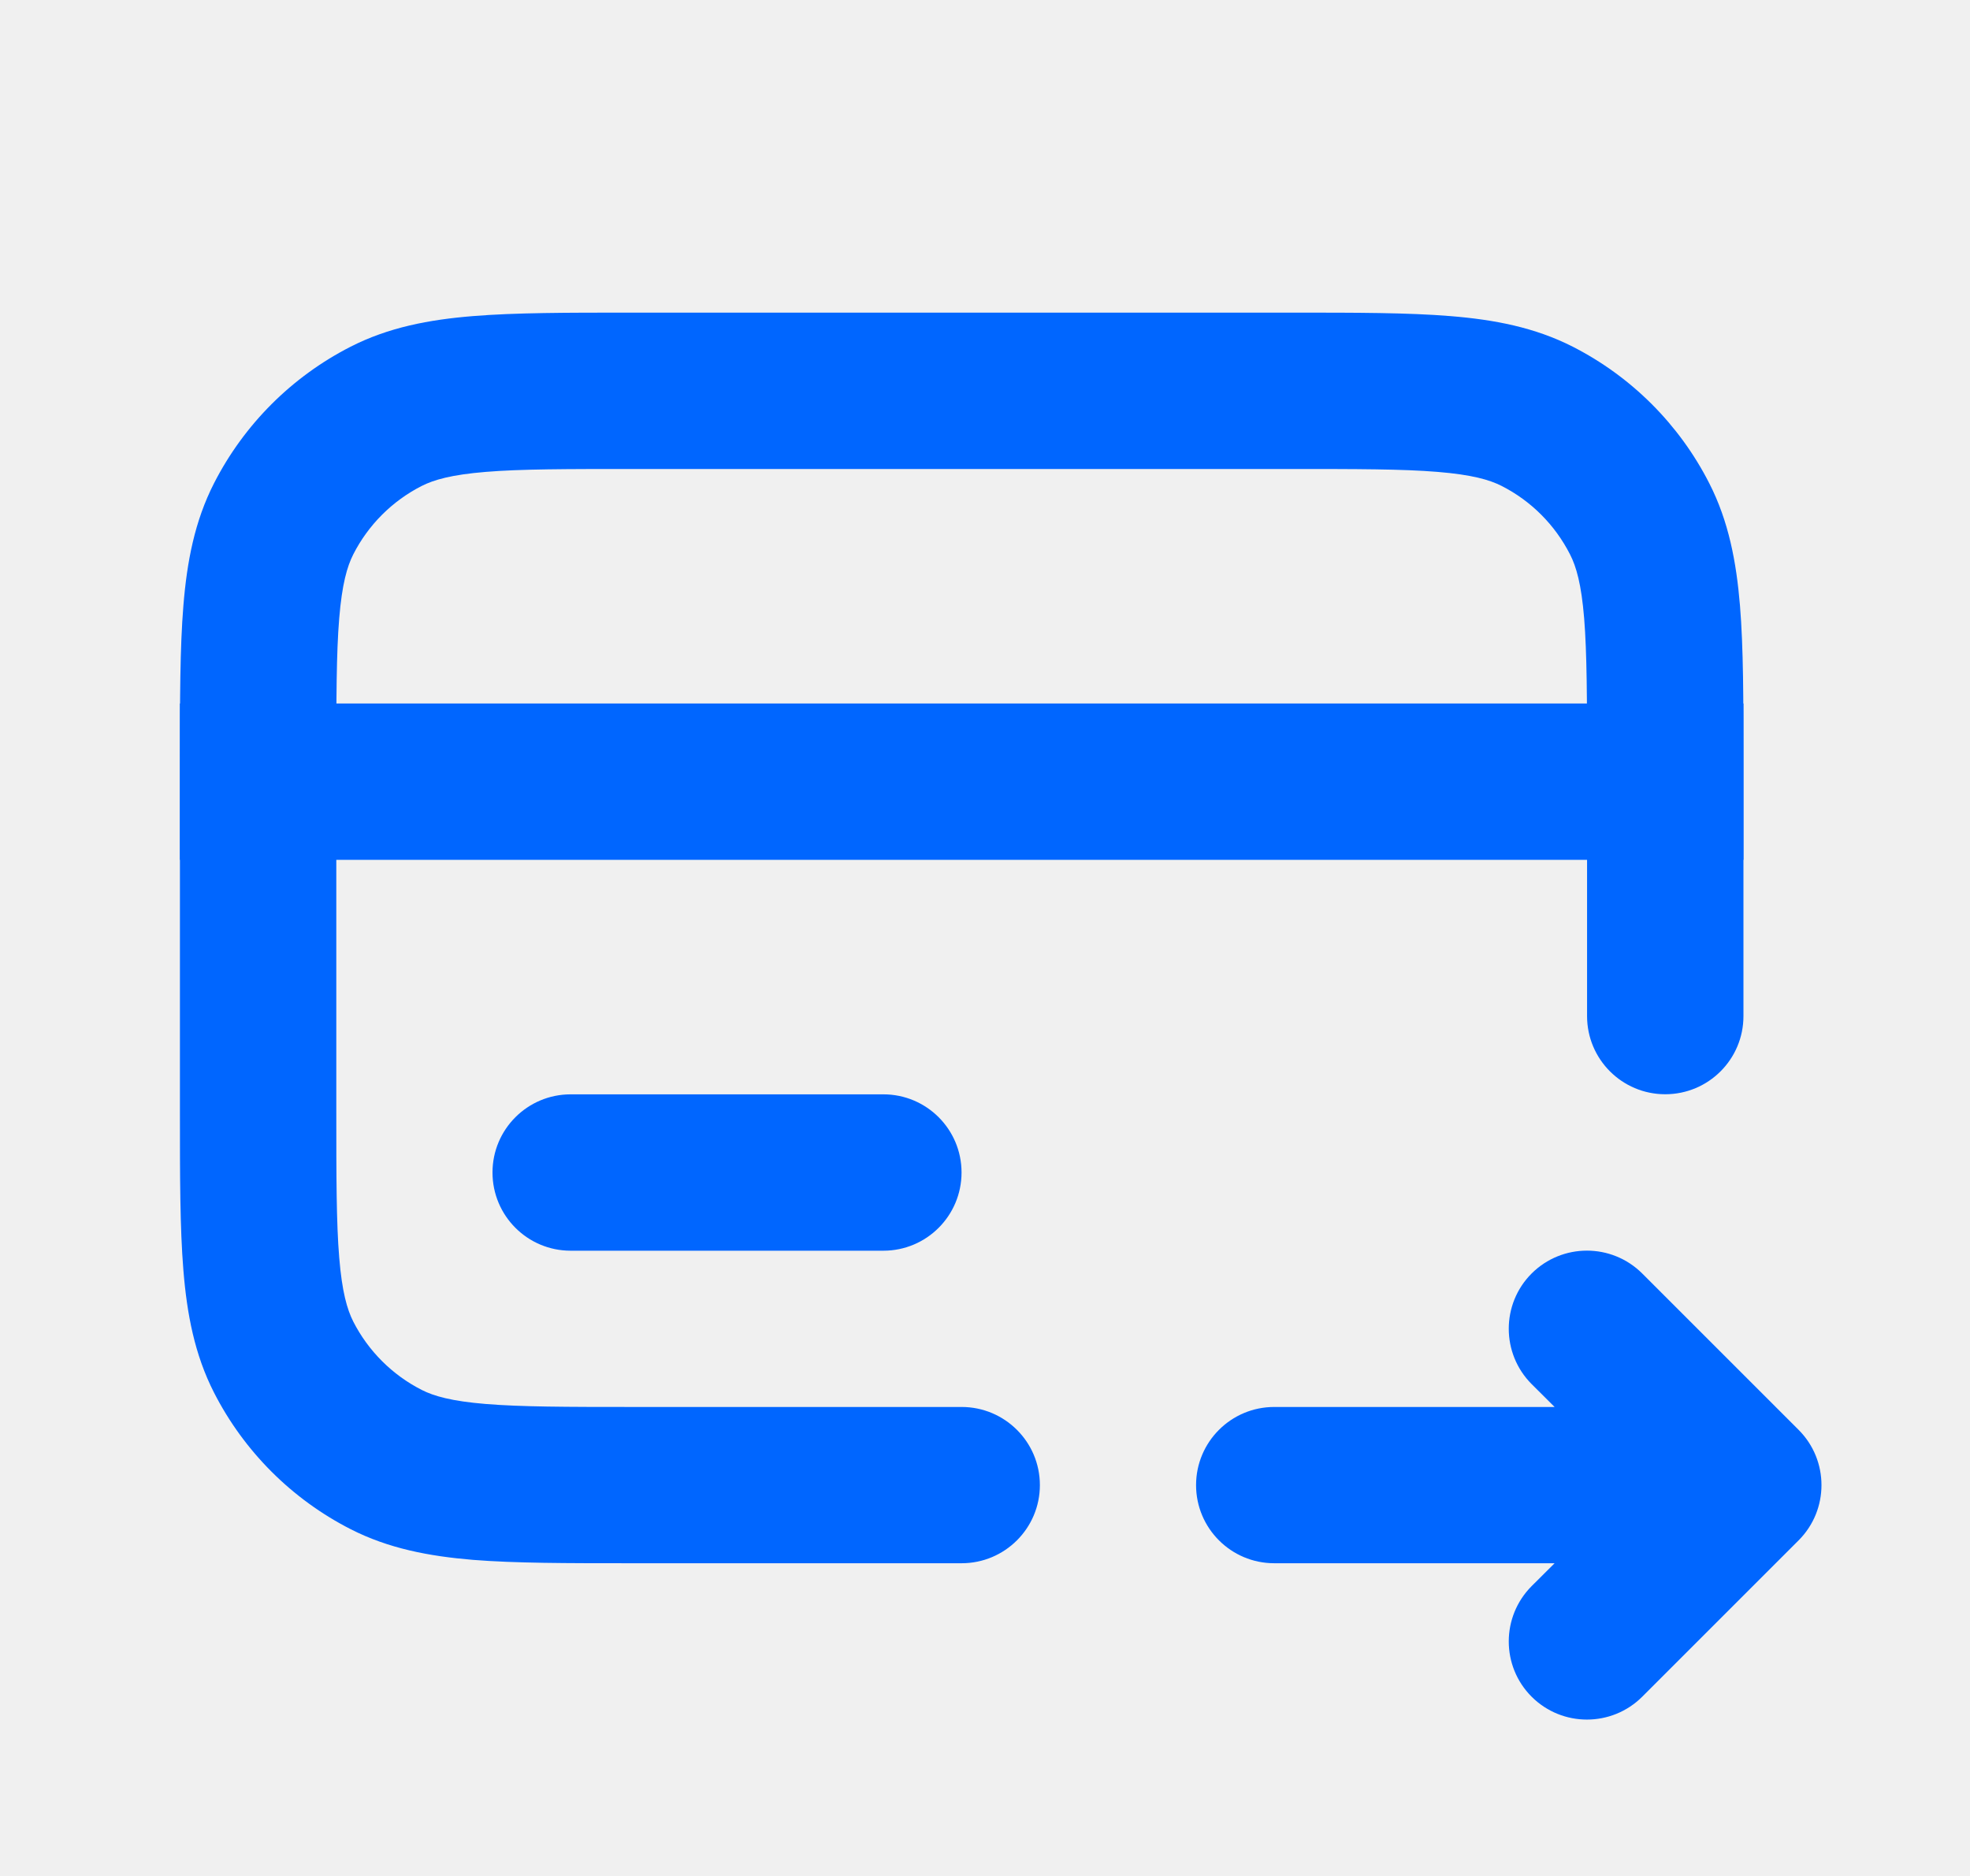
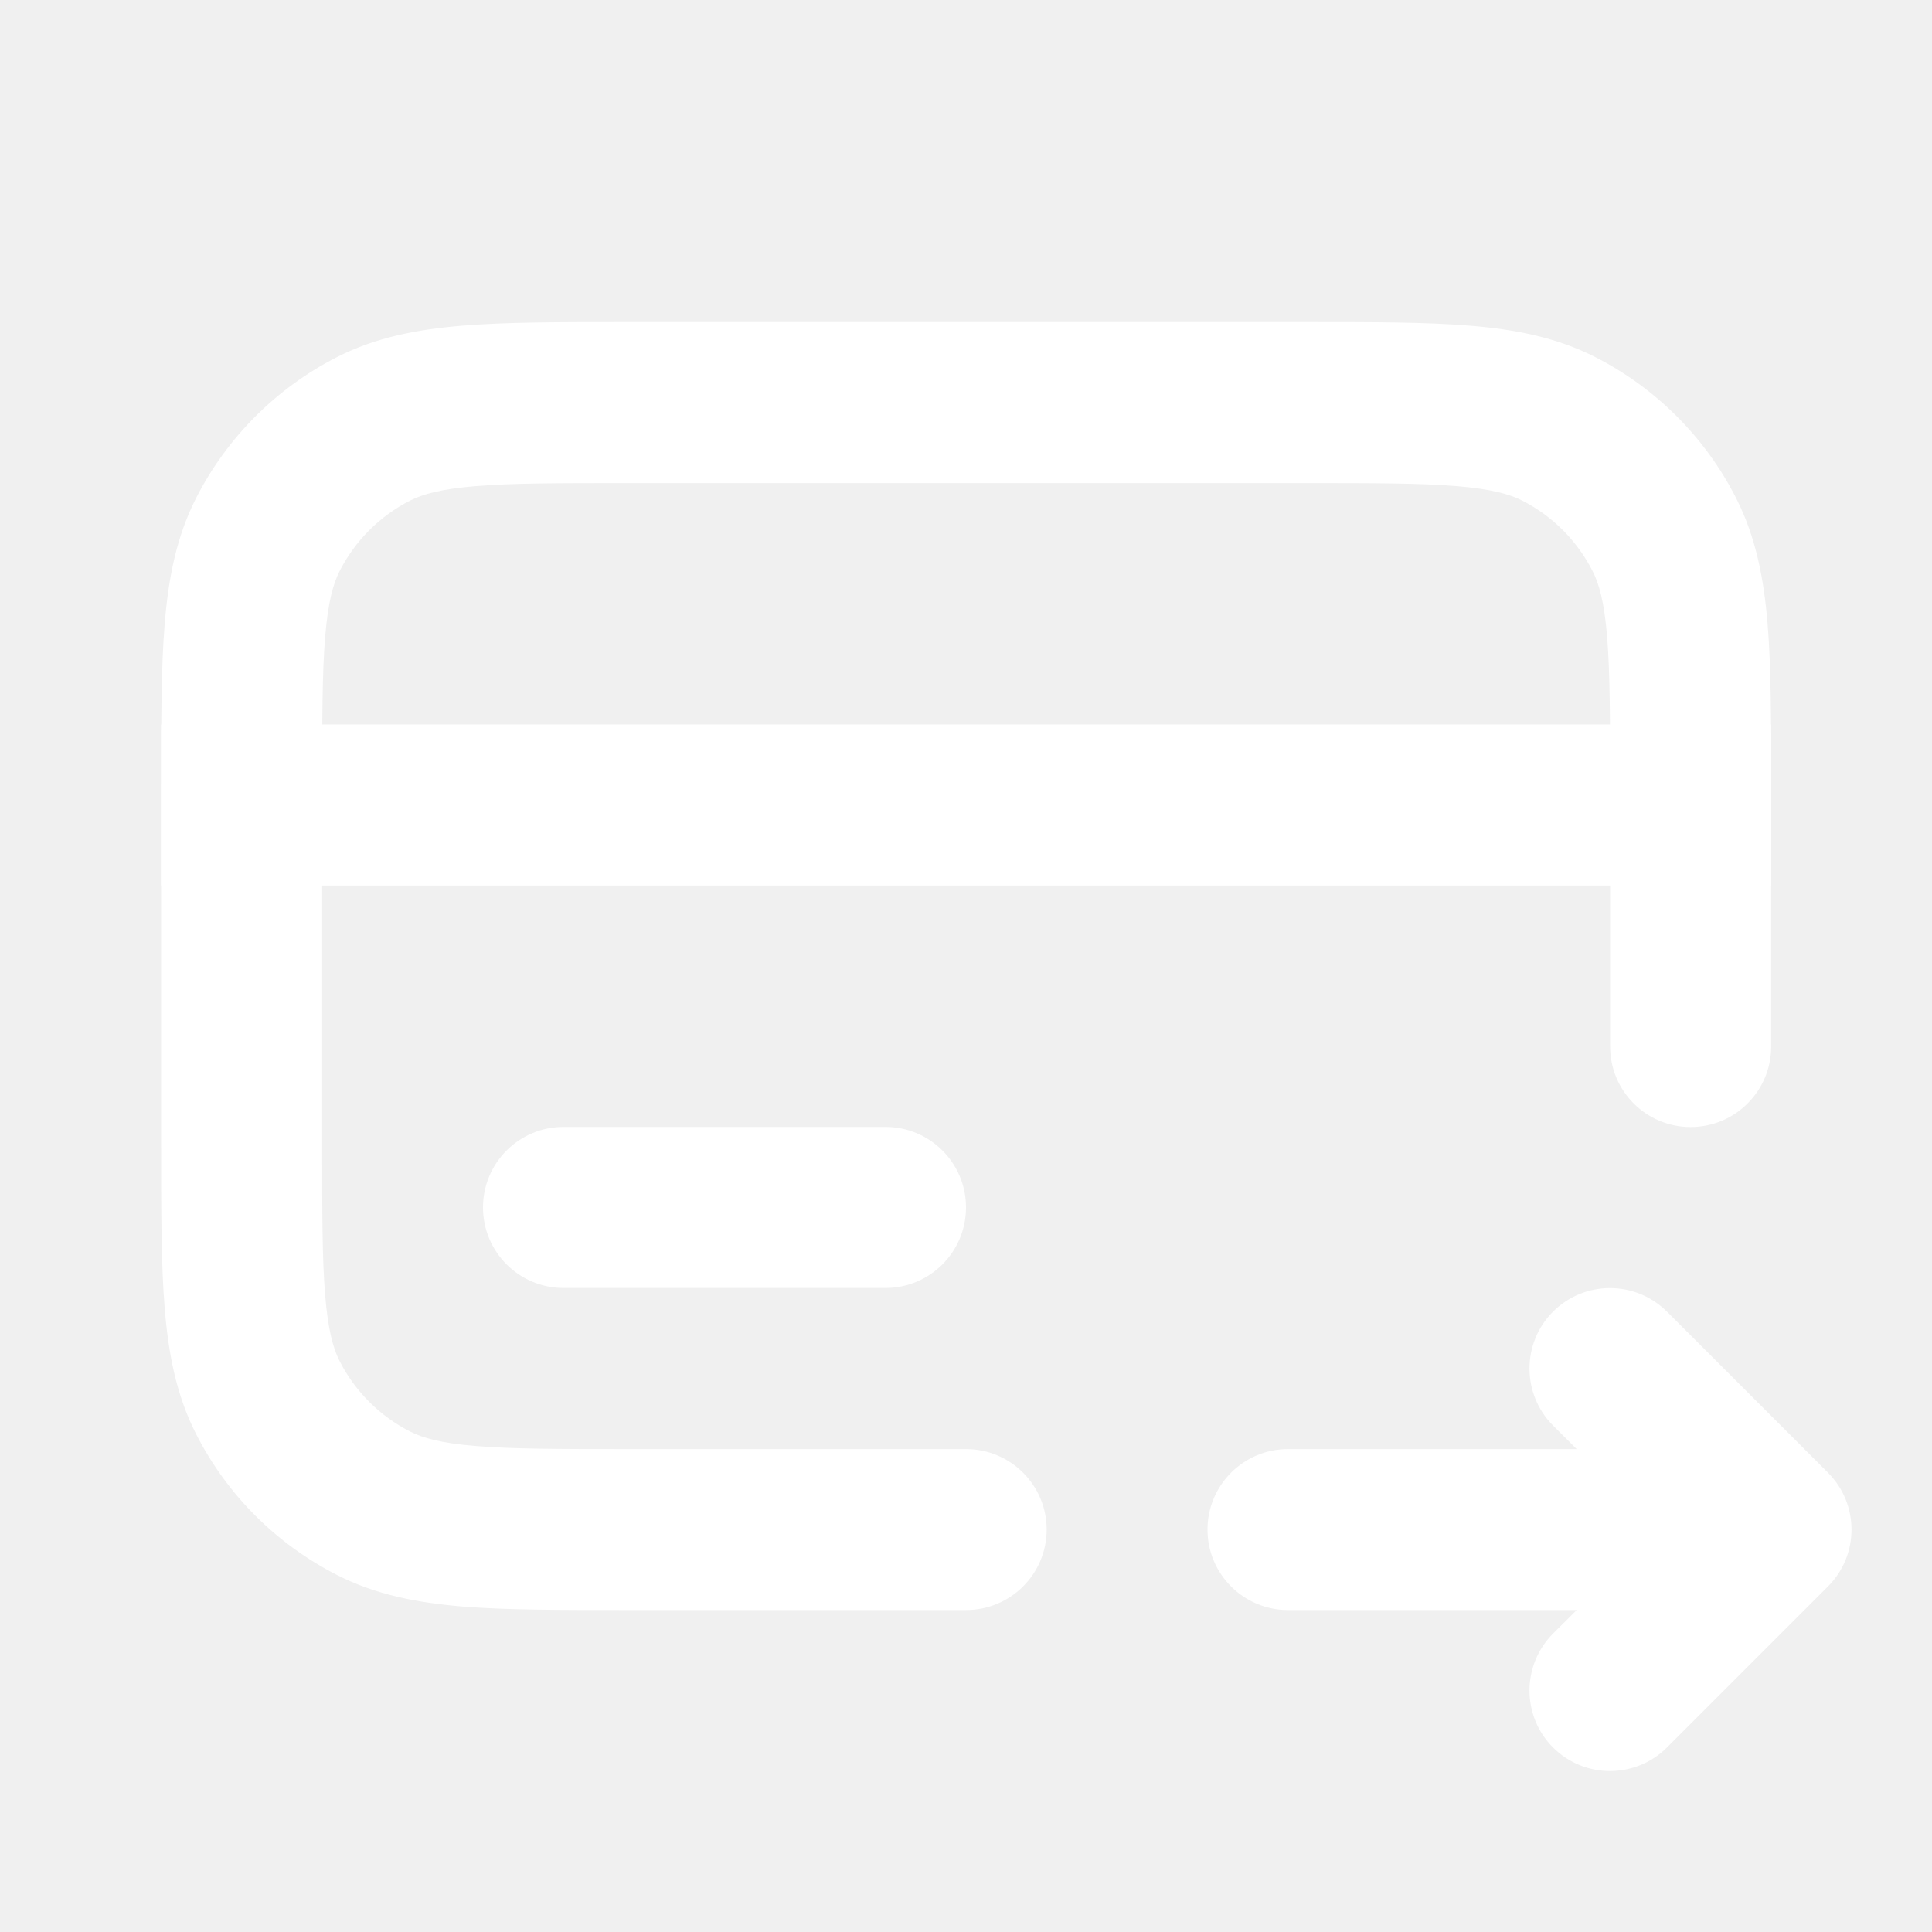
- <svg xmlns="http://www.w3.org/2000/svg" width="21" height="20" viewBox="0 0 21 20" fill="none">
-   <path fill-rule="evenodd" clip-rule="evenodd" d="M19.173 15.244C19.498 15.569 19.498 16.097 19.173 16.422L17.506 18.089C17.18 18.414 16.653 18.414 16.327 18.089C16.002 17.764 16.002 17.236 16.327 16.91L16.572 16.666L13.583 16.666C13.123 16.666 12.75 16.293 12.75 15.833C12.75 15.373 13.123 15 13.583 15L16.572 15L16.327 14.756C16.002 14.43 16.002 13.902 16.327 13.577C16.653 13.252 17.18 13.252 17.506 13.577L19.173 15.244Z" fill="#06f" />
-   <path d="M5.25 12.5C5.25 12.04 5.623 11.667 6.083 11.667H9.417C9.877 11.667 10.25 12.04 10.25 12.5C10.25 12.961 9.877 13.334 9.417 13.334H6.083C5.623 13.334 5.25 12.961 5.25 12.5Z" fill="#06f" />
-   <path d="M1.918 7.5H18.585V9.167H1.918V7.5Z" fill="#06f" />
-   <path fill-rule="evenodd" clip-rule="evenodd" d="M6.717 3.333H13.786C14.457 3.333 15.01 3.333 15.461 3.37C15.93 3.408 16.36 3.49 16.765 3.696C17.392 4.016 17.902 4.526 18.221 5.153C18.427 5.557 18.509 5.988 18.548 6.456C18.585 6.907 18.585 7.461 18.585 8.132V10.833C18.585 11.293 18.212 11.666 17.751 11.666C17.291 11.666 16.918 11.293 16.918 10.833V8.166C16.918 7.453 16.917 6.967 16.887 6.592C16.857 6.227 16.803 6.04 16.736 5.91C16.576 5.596 16.322 5.341 16.008 5.181C15.878 5.115 15.691 5.061 15.325 5.031C14.95 5 14.465 5 13.751 5H6.751C6.037 5 5.552 5 5.177 5.031C4.812 5.061 4.625 5.115 4.495 5.181C4.181 5.341 3.926 5.596 3.766 5.91C3.7 6.04 3.646 6.227 3.616 6.592C3.585 6.967 3.585 7.453 3.585 8.166V11.833C3.585 12.547 3.585 13.032 3.616 13.407C3.646 13.773 3.7 13.959 3.766 14.09C3.926 14.403 4.181 14.658 4.495 14.818C4.625 14.884 4.812 14.938 5.177 14.968C5.552 14.999 6.037 15 6.751 15H10.251C10.711 15 11.085 15.373 11.085 15.833C11.085 16.293 10.711 16.666 10.251 16.666H6.717C6.046 16.666 5.492 16.666 5.041 16.63C4.573 16.591 4.142 16.509 3.738 16.303C3.111 15.983 2.601 15.473 2.281 14.846C2.075 14.442 1.993 14.011 1.955 13.543C1.918 13.092 1.918 12.538 1.918 11.867V8.132C1.918 7.461 1.918 6.907 1.955 6.456C1.993 5.988 2.075 5.557 2.281 5.153C2.601 4.526 3.111 4.016 3.738 3.696C4.142 3.49 4.573 3.408 5.041 3.37C5.492 3.333 6.046 3.333 6.717 3.333Z" fill="#06f" />
+ <svg xmlns="http://www.w3.org/2000/svg" width="20" height="20" viewBox="0 0 20 20" fill="none">
+   <path fill-rule="evenodd" clip-rule="evenodd" d="M18.923 15.245C19.248 15.57 19.248 16.098 18.923 16.423L17.256 18.09C16.93 18.415 16.403 18.415 16.077 18.09C15.752 17.765 15.752 17.237 16.077 16.911L16.322 16.667L13.333 16.667C12.873 16.667 12.5 16.294 12.5 15.834C12.5 15.374 12.873 15.001 13.333 15.001L16.322 15.001L16.077 14.757C15.752 14.431 15.752 13.903 16.077 13.578C16.403 13.253 16.93 13.253 17.256 13.578L18.923 15.245Z" fill="white" />
+   <path d="M5 12.499C5 12.039 5.373 11.666 5.833 11.666H9.167C9.627 11.666 10 12.039 10 12.499C10 12.96 9.627 13.333 9.167 13.333H5.833C5.373 13.333 5 12.96 5 12.499Z" fill="white" />
+   <path d="M1.668 7.5H18.335V9.167H1.668V7.5Z" fill="white" />
+   <path fill-rule="evenodd" clip-rule="evenodd" d="M6.467 3.334H13.536C14.207 3.334 14.76 3.334 15.211 3.371C15.68 3.409 16.11 3.491 16.515 3.697C17.142 4.017 17.652 4.527 17.971 5.154C18.177 5.558 18.259 5.989 18.298 6.457C18.335 6.908 18.335 7.462 18.335 8.133V10.834C18.335 11.294 17.962 11.667 17.501 11.667C17.041 11.667 16.668 11.294 16.668 10.834V8.167C16.668 7.454 16.667 6.968 16.637 6.593C16.607 6.228 16.553 6.041 16.486 5.911C16.326 5.597 16.072 5.342 15.758 5.182C15.628 5.116 15.441 5.062 15.075 5.032C14.7 5.001 14.215 5.001 13.501 5.001H6.501C5.787 5.001 5.302 5.001 4.927 5.032C4.562 5.062 4.375 5.116 4.245 5.182C3.931 5.342 3.676 5.597 3.516 5.911C3.45 6.041 3.396 6.228 3.366 6.593C3.335 6.968 3.335 7.454 3.335 8.167V11.834C3.335 12.548 3.335 13.033 3.366 13.408C3.396 13.774 3.45 13.96 3.516 14.091C3.676 14.404 3.931 14.659 4.245 14.819C4.375 14.885 4.562 14.94 4.927 14.969C5.302 15 5.787 15.001 6.501 15.001H10.001C10.461 15.001 10.835 15.374 10.835 15.834C10.835 16.294 10.461 16.667 10.001 16.667H6.467C5.796 16.667 5.242 16.667 4.791 16.631C4.323 16.592 3.892 16.51 3.488 16.304C2.861 15.984 2.351 15.475 2.031 14.847C1.825 14.443 1.743 14.012 1.705 13.544C1.668 13.093 1.668 12.539 1.668 11.868V8.133C1.668 7.462 1.668 6.908 1.705 6.457C1.743 5.989 1.825 5.558 2.031 5.154C2.351 4.527 2.861 4.017 3.488 3.697C3.892 3.491 4.323 3.409 4.791 3.371C5.242 3.334 5.796 3.334 6.467 3.334Z" fill="white" />
</svg>
